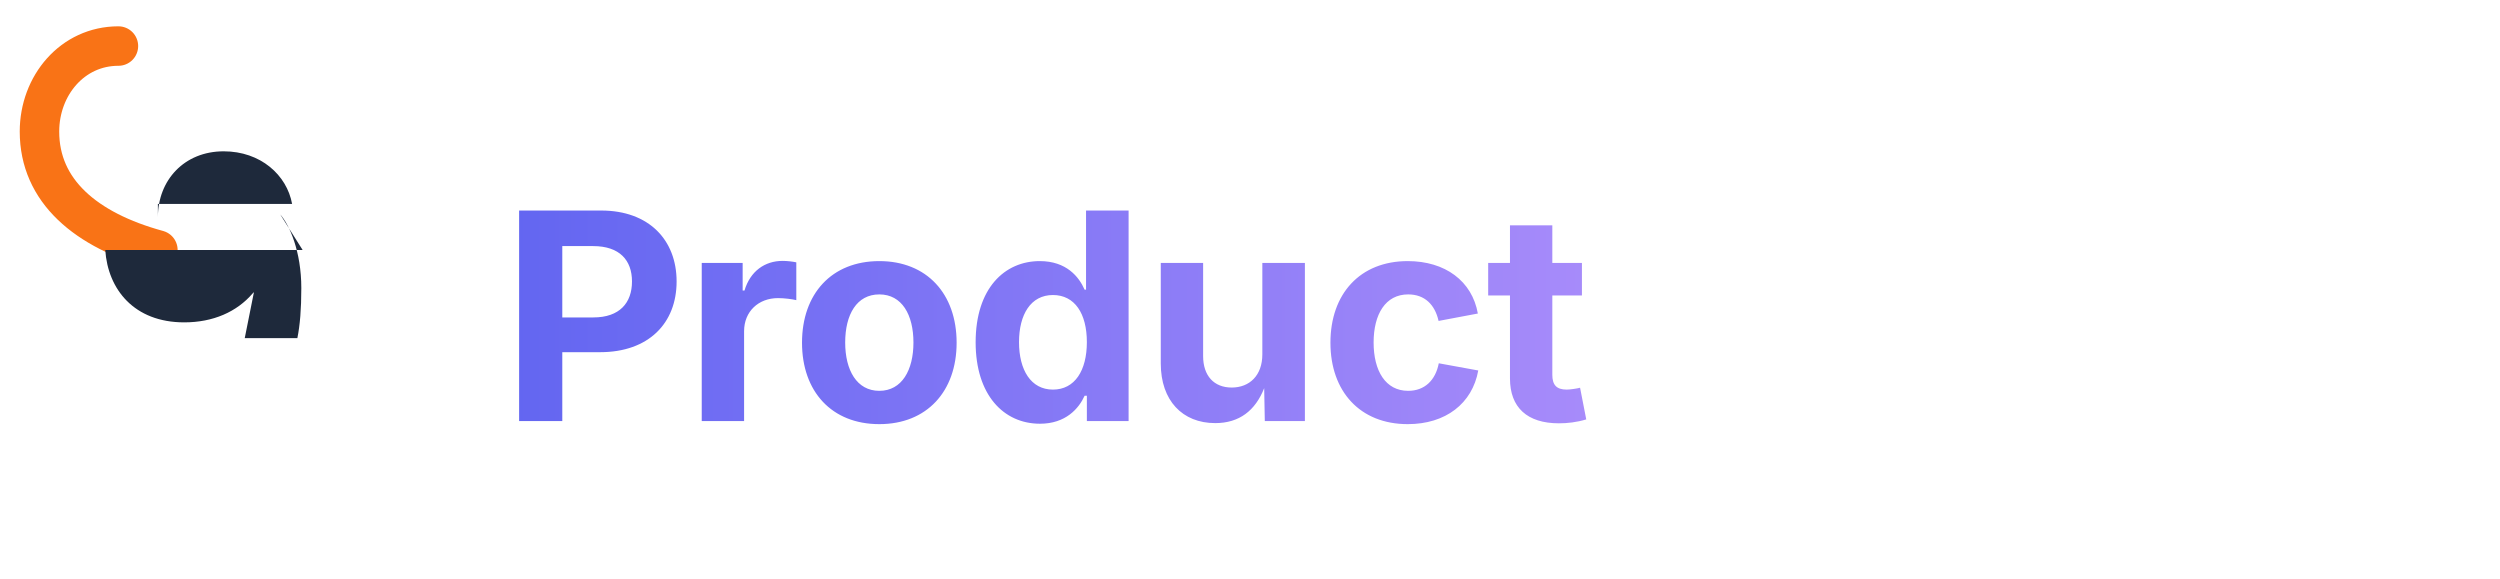
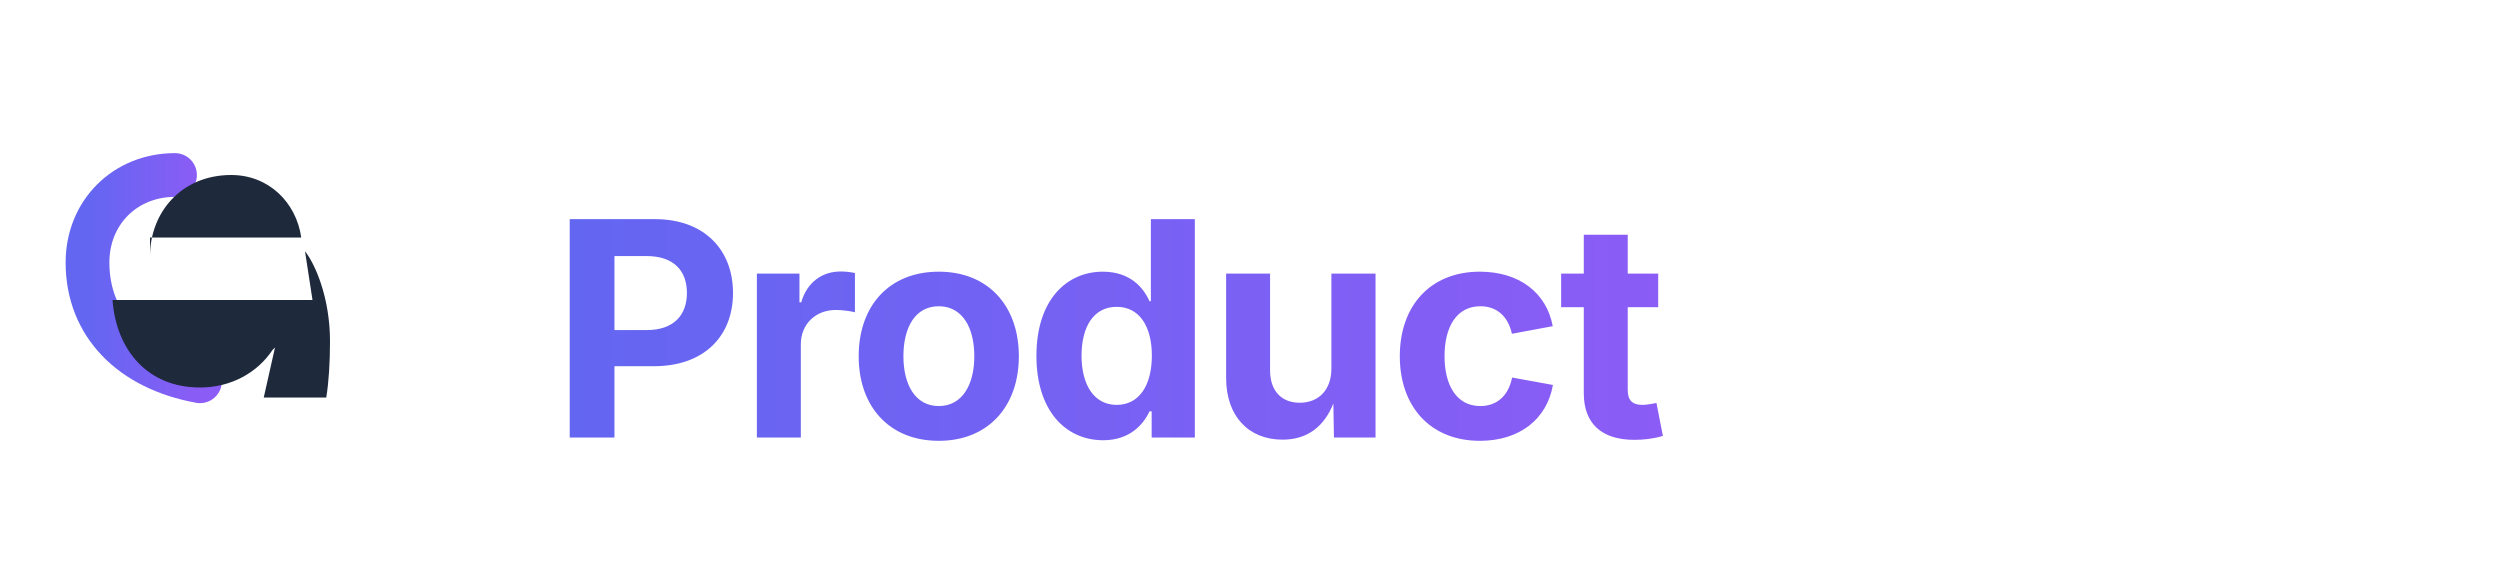
- <svg xmlns="http://www.w3.org/2000/svg" viewBox="0 0 190 44" fill="none">
+ <svg xmlns="http://www.w3.org/2000/svg" viewBox="0 0 200 46" fill="none">
  <defs>
-     <linearGradient id="epurple" x1="0%" y1="0%" x2="100%" y2="0%">
+     <linearGradient id="pg" x1="0" y1="0" x2="1" y2="0">
      <stop offset="0%" stop-color="#6366f1" />
-       <stop offset="100%" stop-color="#a78bfa" />
+       <stop offset="100%" stop-color="#8b5cf6" />
    </linearGradient>
  </defs>
-   <g transform="translate(2,2)">
-     <path d="M7 1.5C3.5 1.5 1 4.5 1 8c0 4.5 3.5 7.5 9 9" stroke="#f97316" stroke-width="3" stroke-linecap="round" fill="none" />
-     <path d="M21 17H6c0.2 3 2.2 5.5 6 5.5 2.2 0 4-0.8 5.2-2.2l0.1-0.1-0.7 3.5h4c0.2-1 0.3-2.2 0.3-3.8 0-2.8-0.9-4.8-1.6-5.6" fill="#1e293b" />
-     <path d="M10 14.5c0-2.8 2-5 5-5 2.8 0 4.8 1.8 5.2 4H10z" fill="#1e293b" />
-   </g>
-   <text x="38" y="32" font-family="Inter, -apple-system, system-ui, sans-serif" font-size="22" font-weight="700" fill="url(#epurple)" letter-spacing="-0.3">Product</text>
+   <path d="M14 14C10 14 7 17 7 21c0 5 3.5 8.5 9 9.5" stroke="url(#pg)" stroke-width="3.5" stroke-linecap="round" fill="none" />
+   <path d="M25 24H9c0.3 4 2.8 7 7 7 2.5 0 4.6-1.2 5.8-3l.2-.2-.9 4h5c0.2-1.2.3-2.8.3-4.5 0-3.5-1.2-6.2-2-7.2" fill="#1e293b" />
+   <path d="M12 20.5c0-3.5 2.5-6.5 6.5-6.5 3 0 5.2 2.2 5.6 5H12z" fill="#1e293b" />
+   <text x="44" y="35" font-family="Inter, system-ui, sans-serif" font-size="24" font-weight="700" fill="url(#pg)" letter-spacing="-0.5">Product</text>
</svg>
